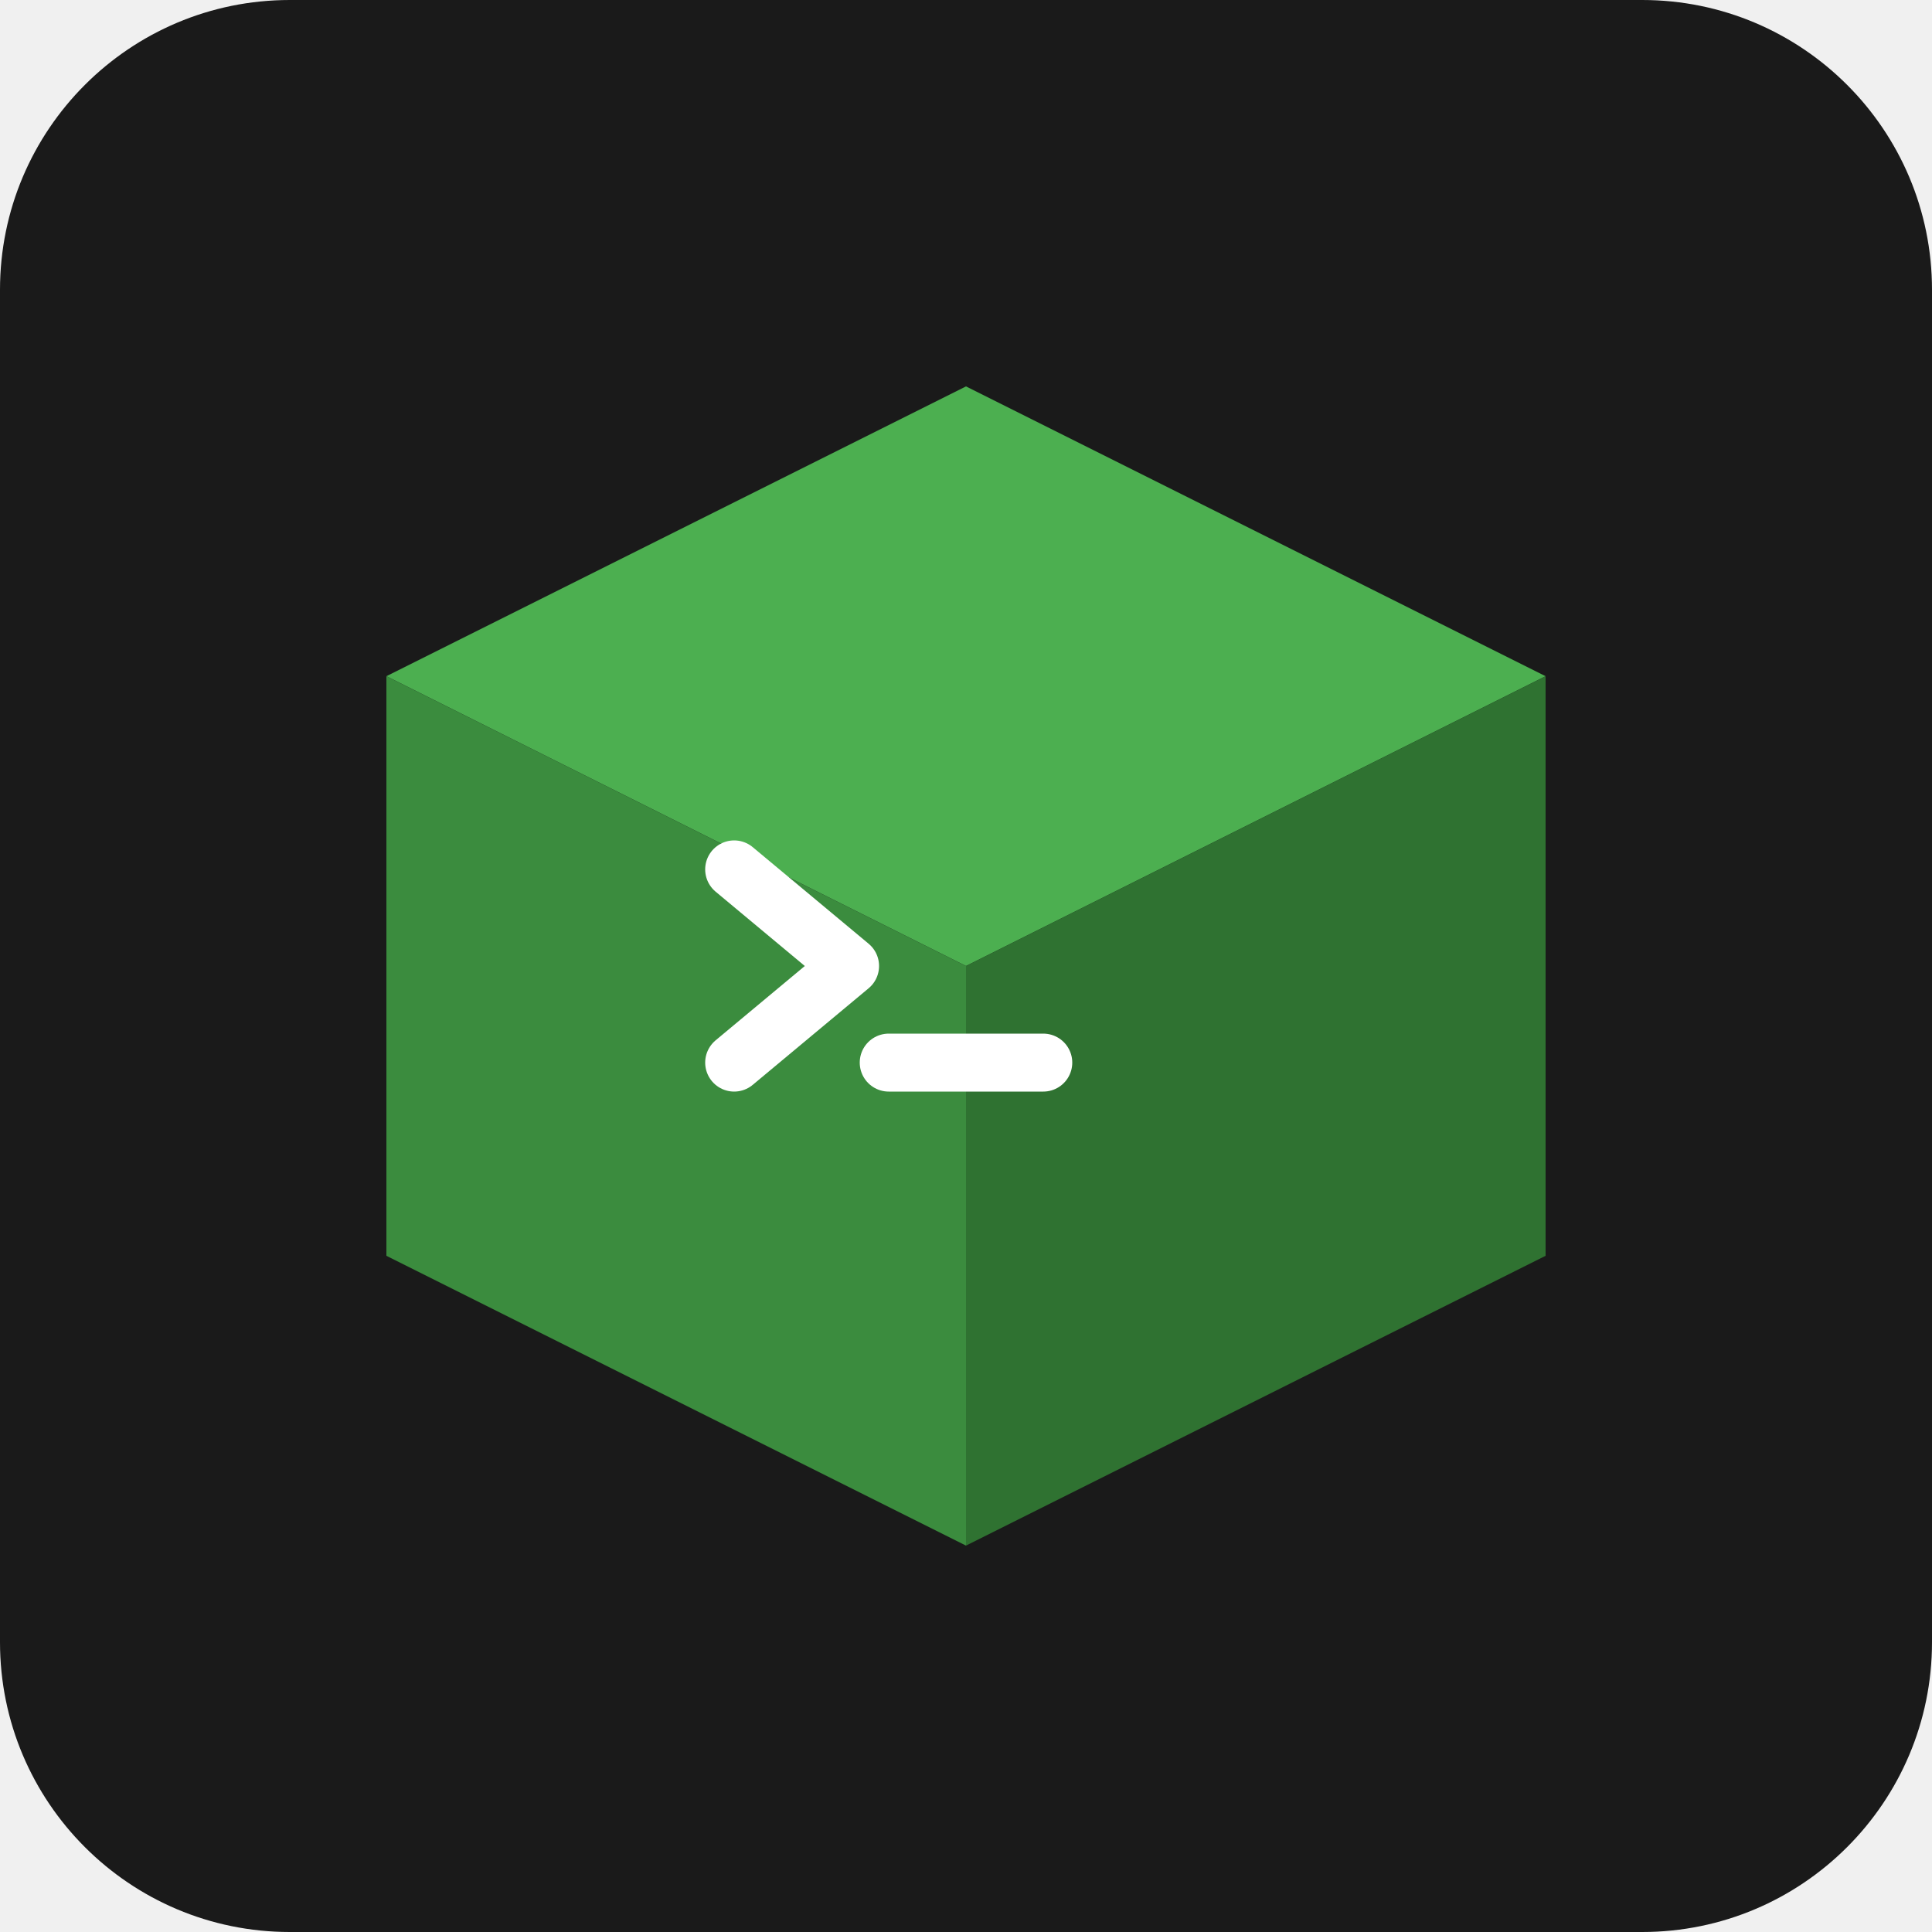
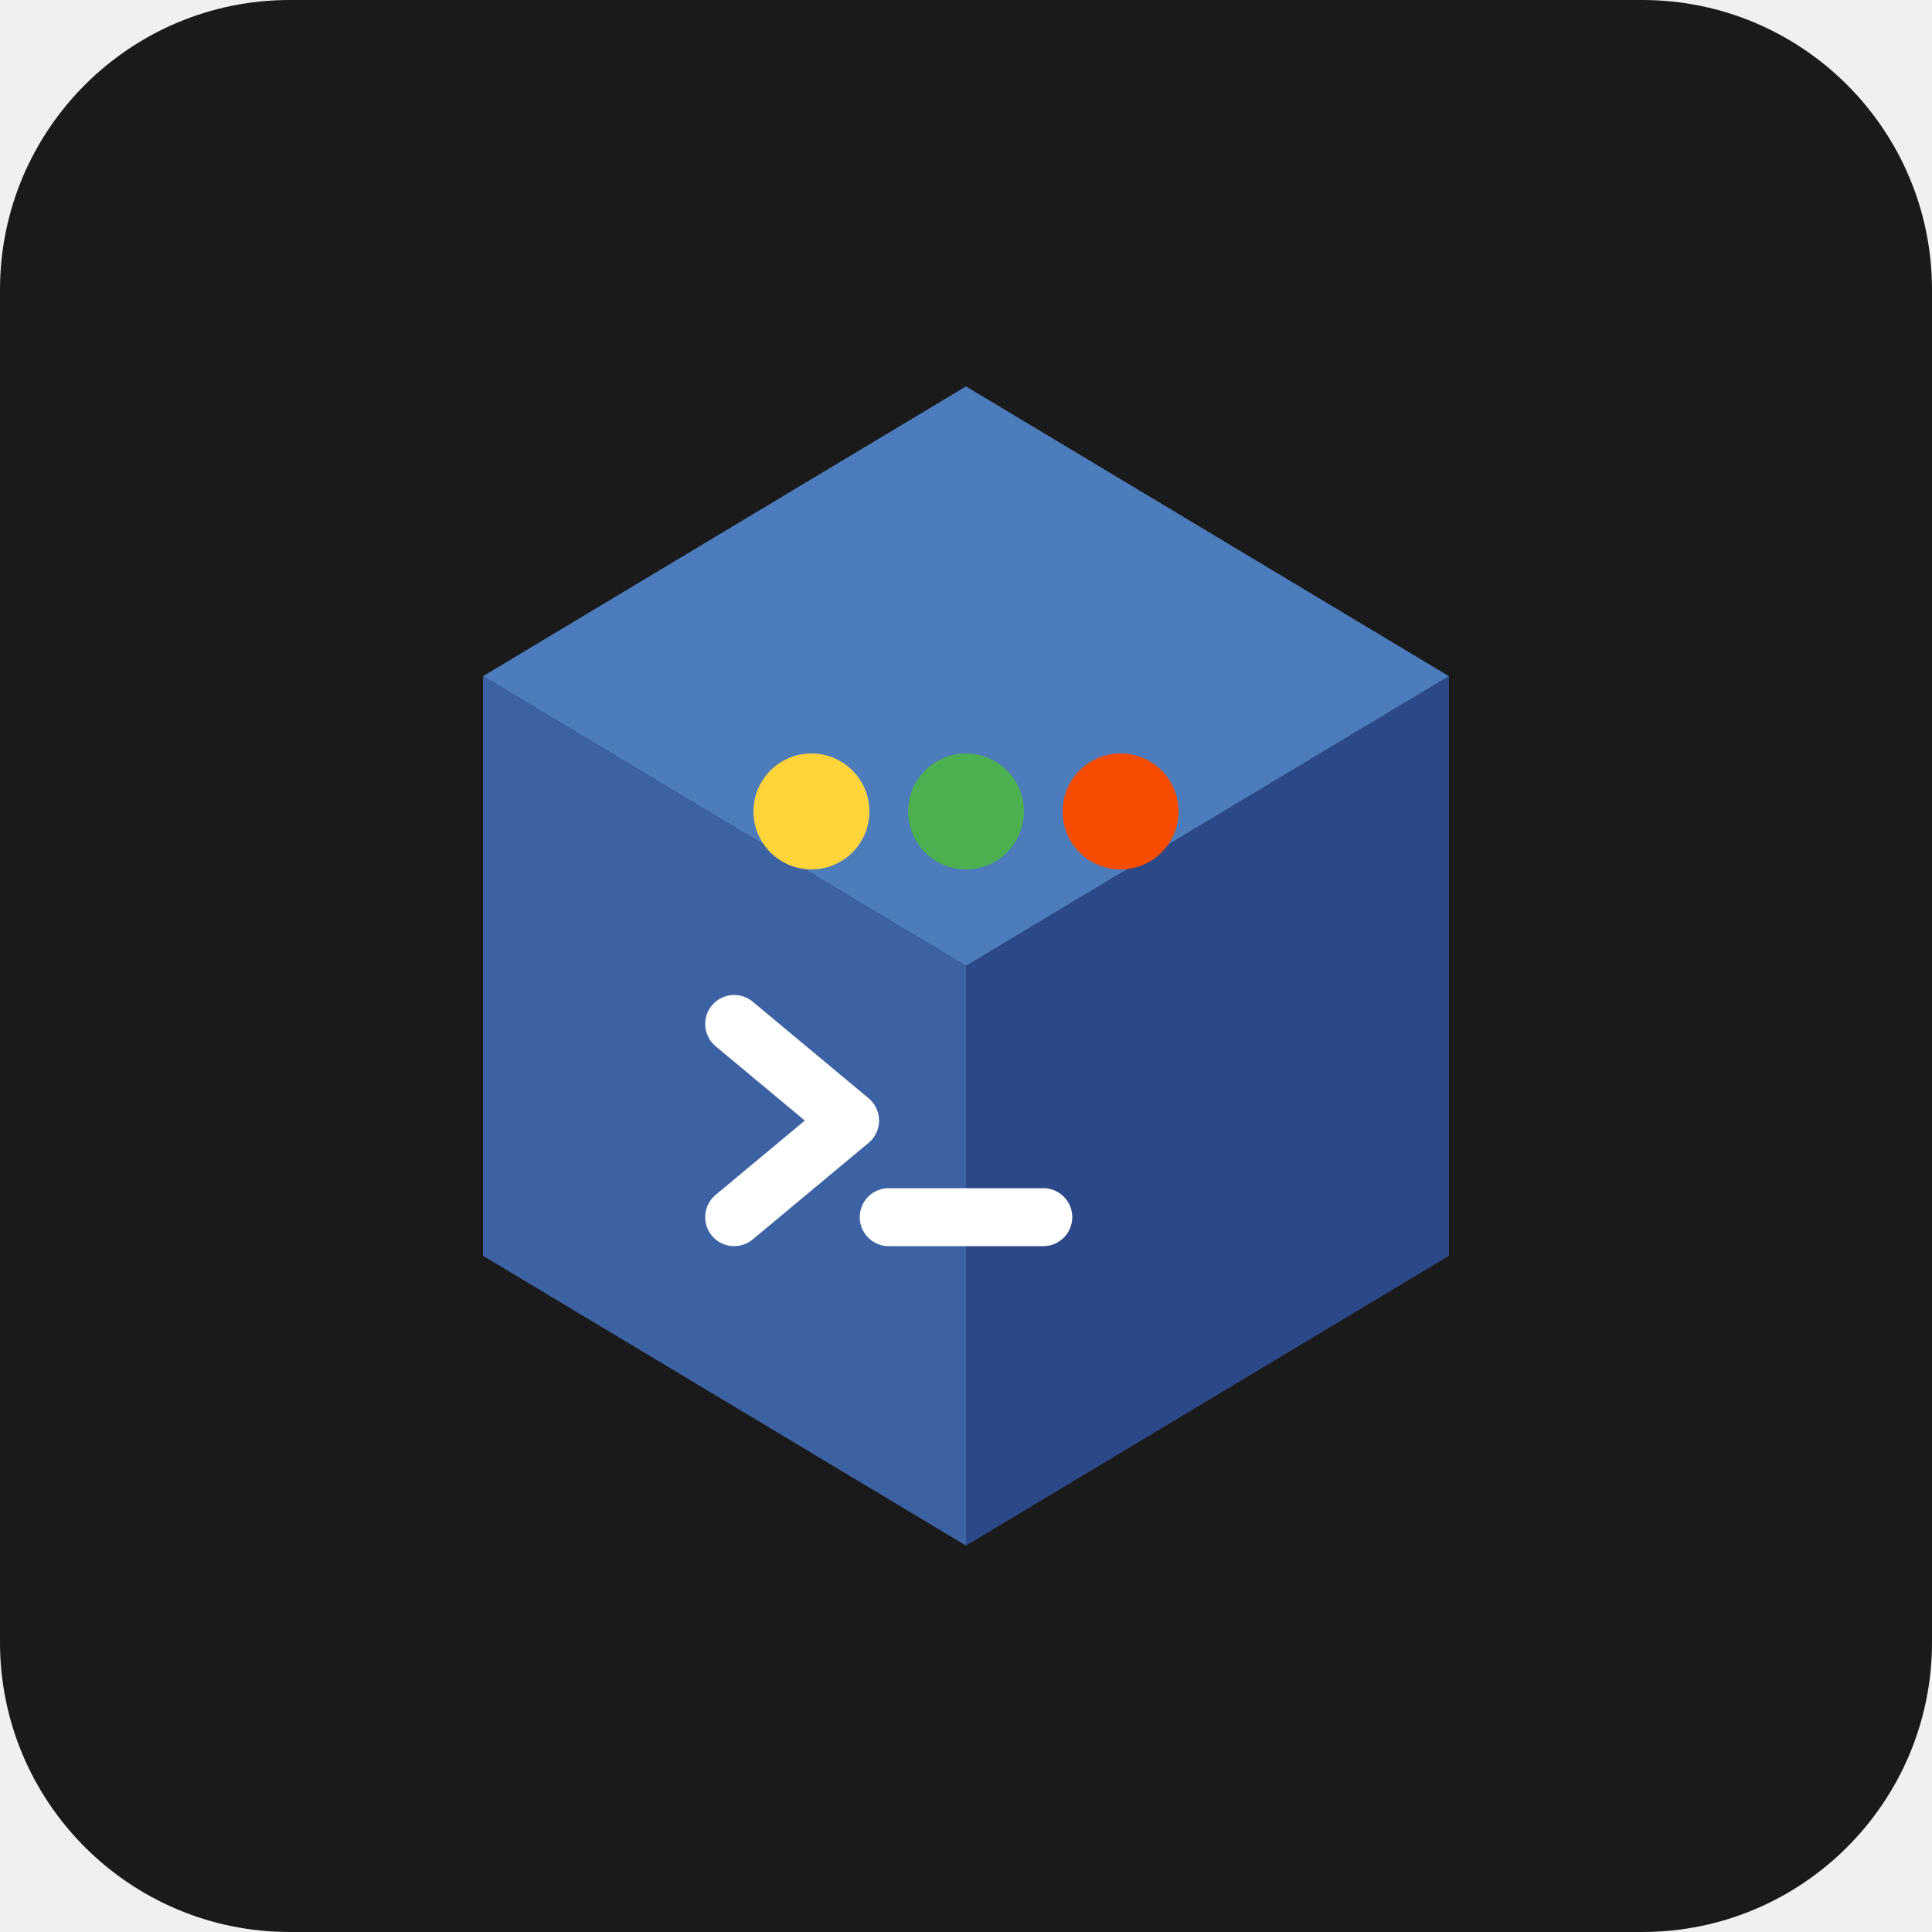
<svg xmlns="http://www.w3.org/2000/svg" viewBox="0 0 100 100">
  <rect width="100" height="100" rx="15" fill="#1a1a1a" />
-   <path d="M20 35 L50 20 L80 35 L50 50 Z" fill="#4CAF50" />
-   <path d="M20 35 L20 65 L50 80 L50 50 Z" fill="#3B8C3E" />
-   <path d="M50 50 L50 80 L80 65 L80 35 Z" fill="#2F7231" />
-   <path d="M38 45 L44 50 L38 55 M46 55 L54 55" stroke="white" stroke-width="3" stroke-linecap="round" stroke-linejoin="round" fill="none" />
+   <path d="M25 35 L50 20 L75 35 L50 50 Z" fill="#4d7cbd" />
+   <path d="M25 35 L25 65 L50 80 L50 50 Z" fill="#3c62a3" />
+   <path d="M50 50 L50 80 L75 65 L75 35 Z" fill="#2b4989" />
+   <circle cx="42" cy="42" r="3" fill="#FFD43B" />
+   <circle cx="50" cy="42" r="3" fill="#4CAF50" />
+   <circle cx="58" cy="42" r="3" fill="#F74C00" />
+   <path d="M38 53 L44 58 L38 63 M46 63 L54 63" stroke="white" stroke-width="3" stroke-linecap="round" stroke-linejoin="round" fill="none" />
</svg>
